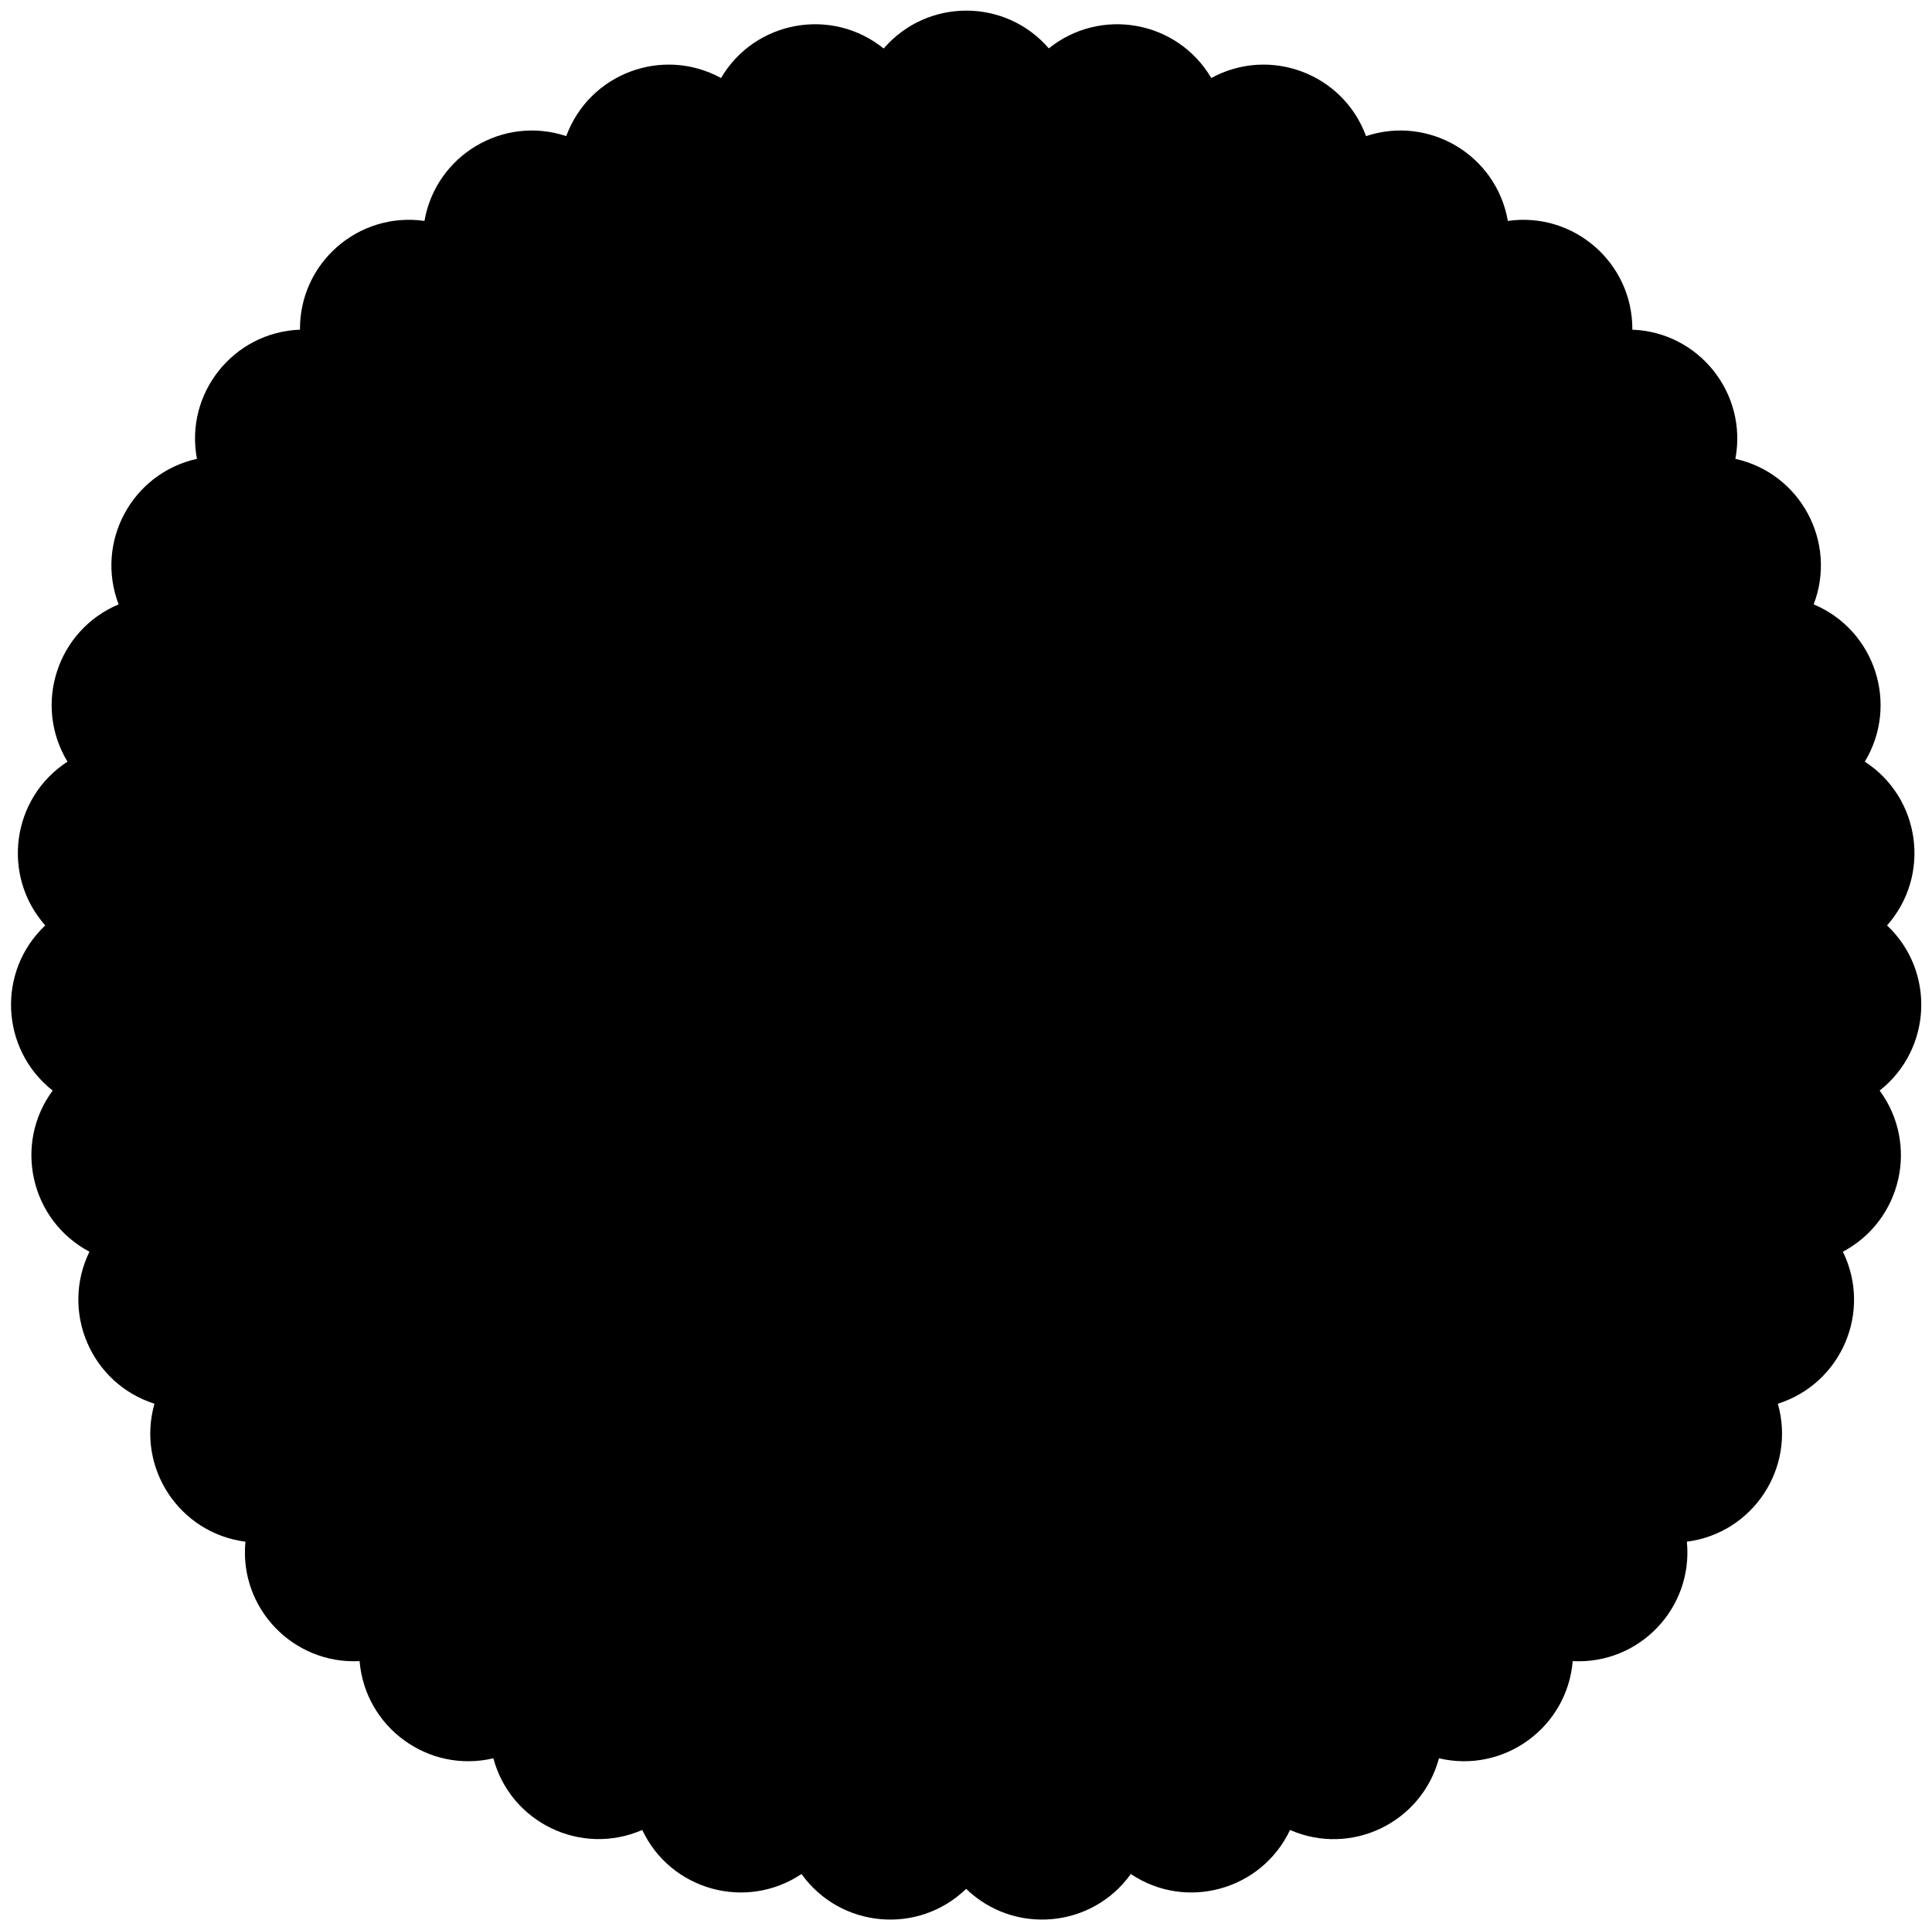
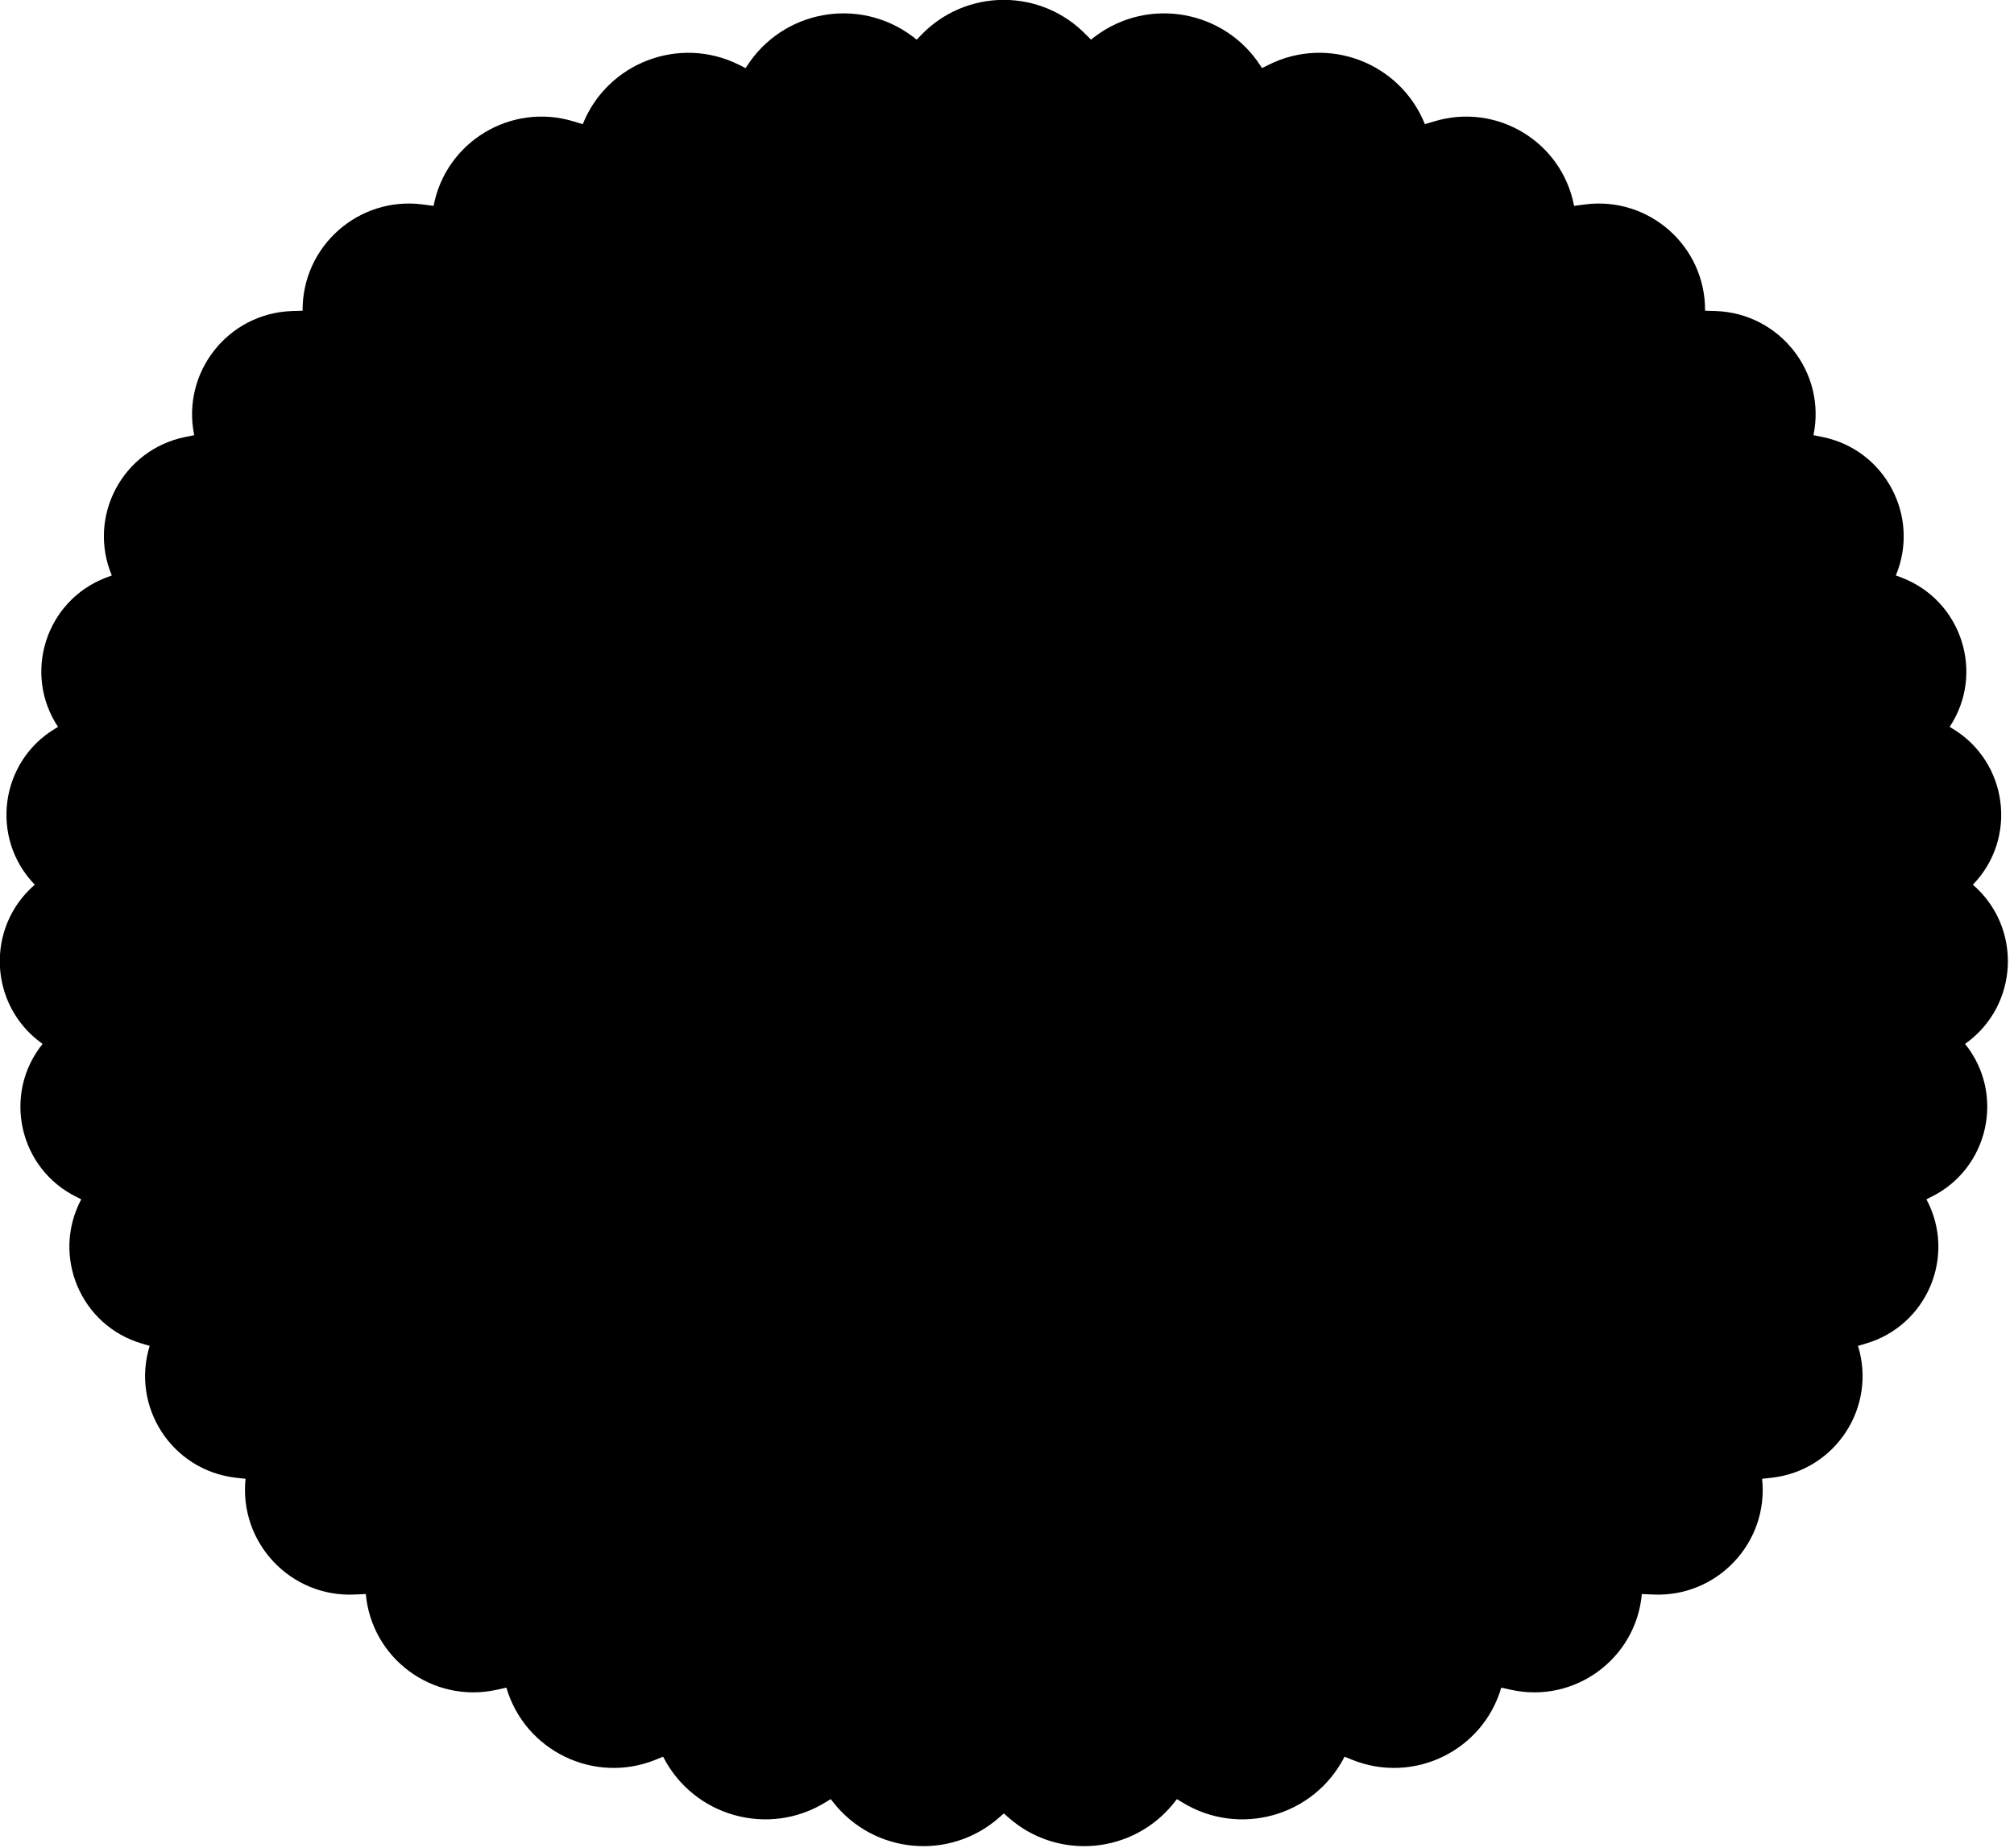
- <svg xmlns="http://www.w3.org/2000/svg" id="Layer_1" version="1.1" viewBox="0 0 1250.8 1247.2">
-   <path d="M678.9,31.4h0s0,0,0,0c33.6-27.1,83.4-18.1,105.3,19.1h0s0,0,0,0c37.9-20.7,85.3-2.9,100.2,37.6h0s0,0,0,0c41-13.6,84.4,12.4,91.8,54.9h0s0,0,0,0c42.7-6.1,80.9,27.2,80.6,70.4h0s0,0,0,0c43.1,1.6,74.7,41.2,66.7,83.6h0s0,0,0,0c42.1,9.3,66.1,53.9,50.7,94.2h0s0,0,0,0c39.8,16.7,55.4,64.9,33.1,101.8h0s0,0,0,0c36.2,23.5,43,73.7,14.4,106h0s0,0,0,0c31.4,29.6,29.1,80.2-4.8,106.9h0s0,0,0,0c25.6,34.7,14.3,84.1-23.8,104.3h0s0,0,0,0c19,38.8-.9,85.3-42.1,98.4h0s0,0,0,0c11.8,41.5-16.1,83.8-58.9,89.3h0s0,0,0,0c4.2,43-30.8,79.6-73.9,77.3h0s0,0,0,0c-3.6,43-44.6,72.8-86.6,62.9h0s0,0,0,0c-11.2,41.7-56.8,63.7-96.4,46.4h0s0,0,0,0c-18.5,39-67.3,52.5-103.1,28.5h0s0,0,0,0c-25.1,35.1-75.6,39.6-106.6,9.6h0s0,0,0,0c-31,30-81.4,25.5-106.6-9.6h0s0,0,0,0c-35.9,24-84.7,10.5-103.1-28.5h0s0,0,0,0c-39.6,17.2-85.2-4.7-96.4-46.4h0s0,0,0,0c-42,9.9-83-19.9-86.6-62.9h0s0,0,0,0c-43.1,2.2-78.1-34.4-73.9-77.3h0s0,0,0,0c-42.8-5.5-70.7-47.8-58.9-89.3h0s0,0,0,0c-41.1-13.1-61-59.6-42.1-98.4h0s0,0,0,0c-38.1-20.2-49.4-69.6-23.8-104.3h0s0,0,0,0c-33.9-26.7-36.2-77.3-4.8-106.9h0s0,0,0,0c-28.6-32.3-21.8-82.5,14.4-106h0s0,0,0,0c-22.4-36.9-6.7-85.1,33.1-101.8h0s0,0,0,0c-15.4-40.3,8.6-84.9,50.7-94.2h0s0,0,0,0c-8-42.4,23.6-82,66.7-83.6h0,0c-.3-43.2,37.8-76.5,80.6-70.4h0s0,0,0,0c7.4-42.5,50.9-68.5,91.8-54.9h0s0,0,0,0c14.9-40.5,62.3-58.3,100.2-37.6h0s0,0,0,0c21.9-37.2,71.7-46.2,105.3-19.1h0s0,0,0,0c28.2-32.7,78.8-32.7,107,0Z" />
+ <svg xmlns="http://www.w3.org/2000/svg" id="Layer_1" version="1.1" viewBox="0 0 1239.3 1137">
+   <path d="M669.2,22.2l2.1,2.2,3-2.3c32.8-24.3,79.4-15.8,101.5,18.6l.8,1.2,4-2c36.5-18.3,80.9-1.5,96.2,36.5h0s5.7-1.7,5.7-1.7c38.5-11.7,78.6,12.5,86.1,52h0s6.7-.9,6.7-.9c39.4-5.1,74.2,25.7,73.9,65.4h0s6.6.2,6.6.2c39.4,1.4,68.1,37.8,60.1,76.4h0s5.5,1.1,5.5,1.1c38.6,7.8,60.3,48.9,45.2,85.2h0s3.7,1.4,3.7,1.4c36.9,14.2,51.2,58.9,29.4,91.8h0s1.5.9,1.5.9c34.3,20.4,40.6,67.5,12.8,96.2h0s0,0,0,0c30.4,26.3,28.3,74.1-4.3,97.6l-.5.4h0c24.9,30.9,14.5,77-21.2,94.3l-2.6,1.3h0c18.6,34.7.5,77.8-37.4,88.8l-4.7,1.4h0c11.6,37.6-13.7,76.5-52.8,81.1l-6.2.7h0c4.2,39.3-27.7,73.1-67.2,71.2l-6.8-.3h0c-3.6,39.8-41.2,67.4-80.2,59l-6.3-1.4h0c-11.4,38.9-53.8,59.5-91.5,44.5l-4.9-2-.2.3c-18.8,36.5-64.7,49.3-99.7,27.8l-3.3-2-1.4,1.8c-25.1,32.1-72.1,36.4-102.5,9.3l-2.6-2.3-2.6,2.3c-30.5,27.1-77.4,22.8-102.5-9.3l-1.4-1.8-3.3,2c-35,21.5-80.9,8.7-99.7-27.8l-.2-.3-4.9,2c-37.6,15-80.1-5.6-91.5-44.5h0s-6.3,1.4-6.3,1.4c-39,8.4-76.6-19.2-80.2-59h0s-6.8.3-6.8.3c-39.5,1.9-71.3-31.9-67.2-71.2h0s-6.2-.7-6.2-.7c-39.1-4.6-64.4-43.5-52.8-81.1h0s-4.7-1.4-4.7-1.4c-37.8-11-55.9-54-37.4-88.8h0s-2.6-1.3-2.6-1.3c-35.7-17.3-46.1-63.4-21.2-94.3h0s-.5-.4-.5-.4c-32.6-23.5-34.7-71.3-4.3-97.6h0s0,0,0,0c-27.8-28.7-21.5-75.8,12.8-96.2l1.5-.9h0c-21.8-33-7.5-77.6,29.4-91.8l3.7-1.4h0c-15.2-36.3,6.6-77.4,45.2-85.2l5.5-1.1h0c-7.9-38.6,20.7-75,60.1-76.4l6.6-.2h0c-.3-39.7,34.5-70.5,73.9-65.4l6.7.9h0c7.5-39.5,47.7-63.7,86.1-52l5.7,1.7h0c15.2-37.9,59.6-54.8,96.2-36.5l4,2,.8-1.2c22.1-34.4,68.6-42.9,101.5-18.6l3,2.3,2.1-2.2c27.9-29.7,75-29.7,102.9,0Z" />
</svg>
